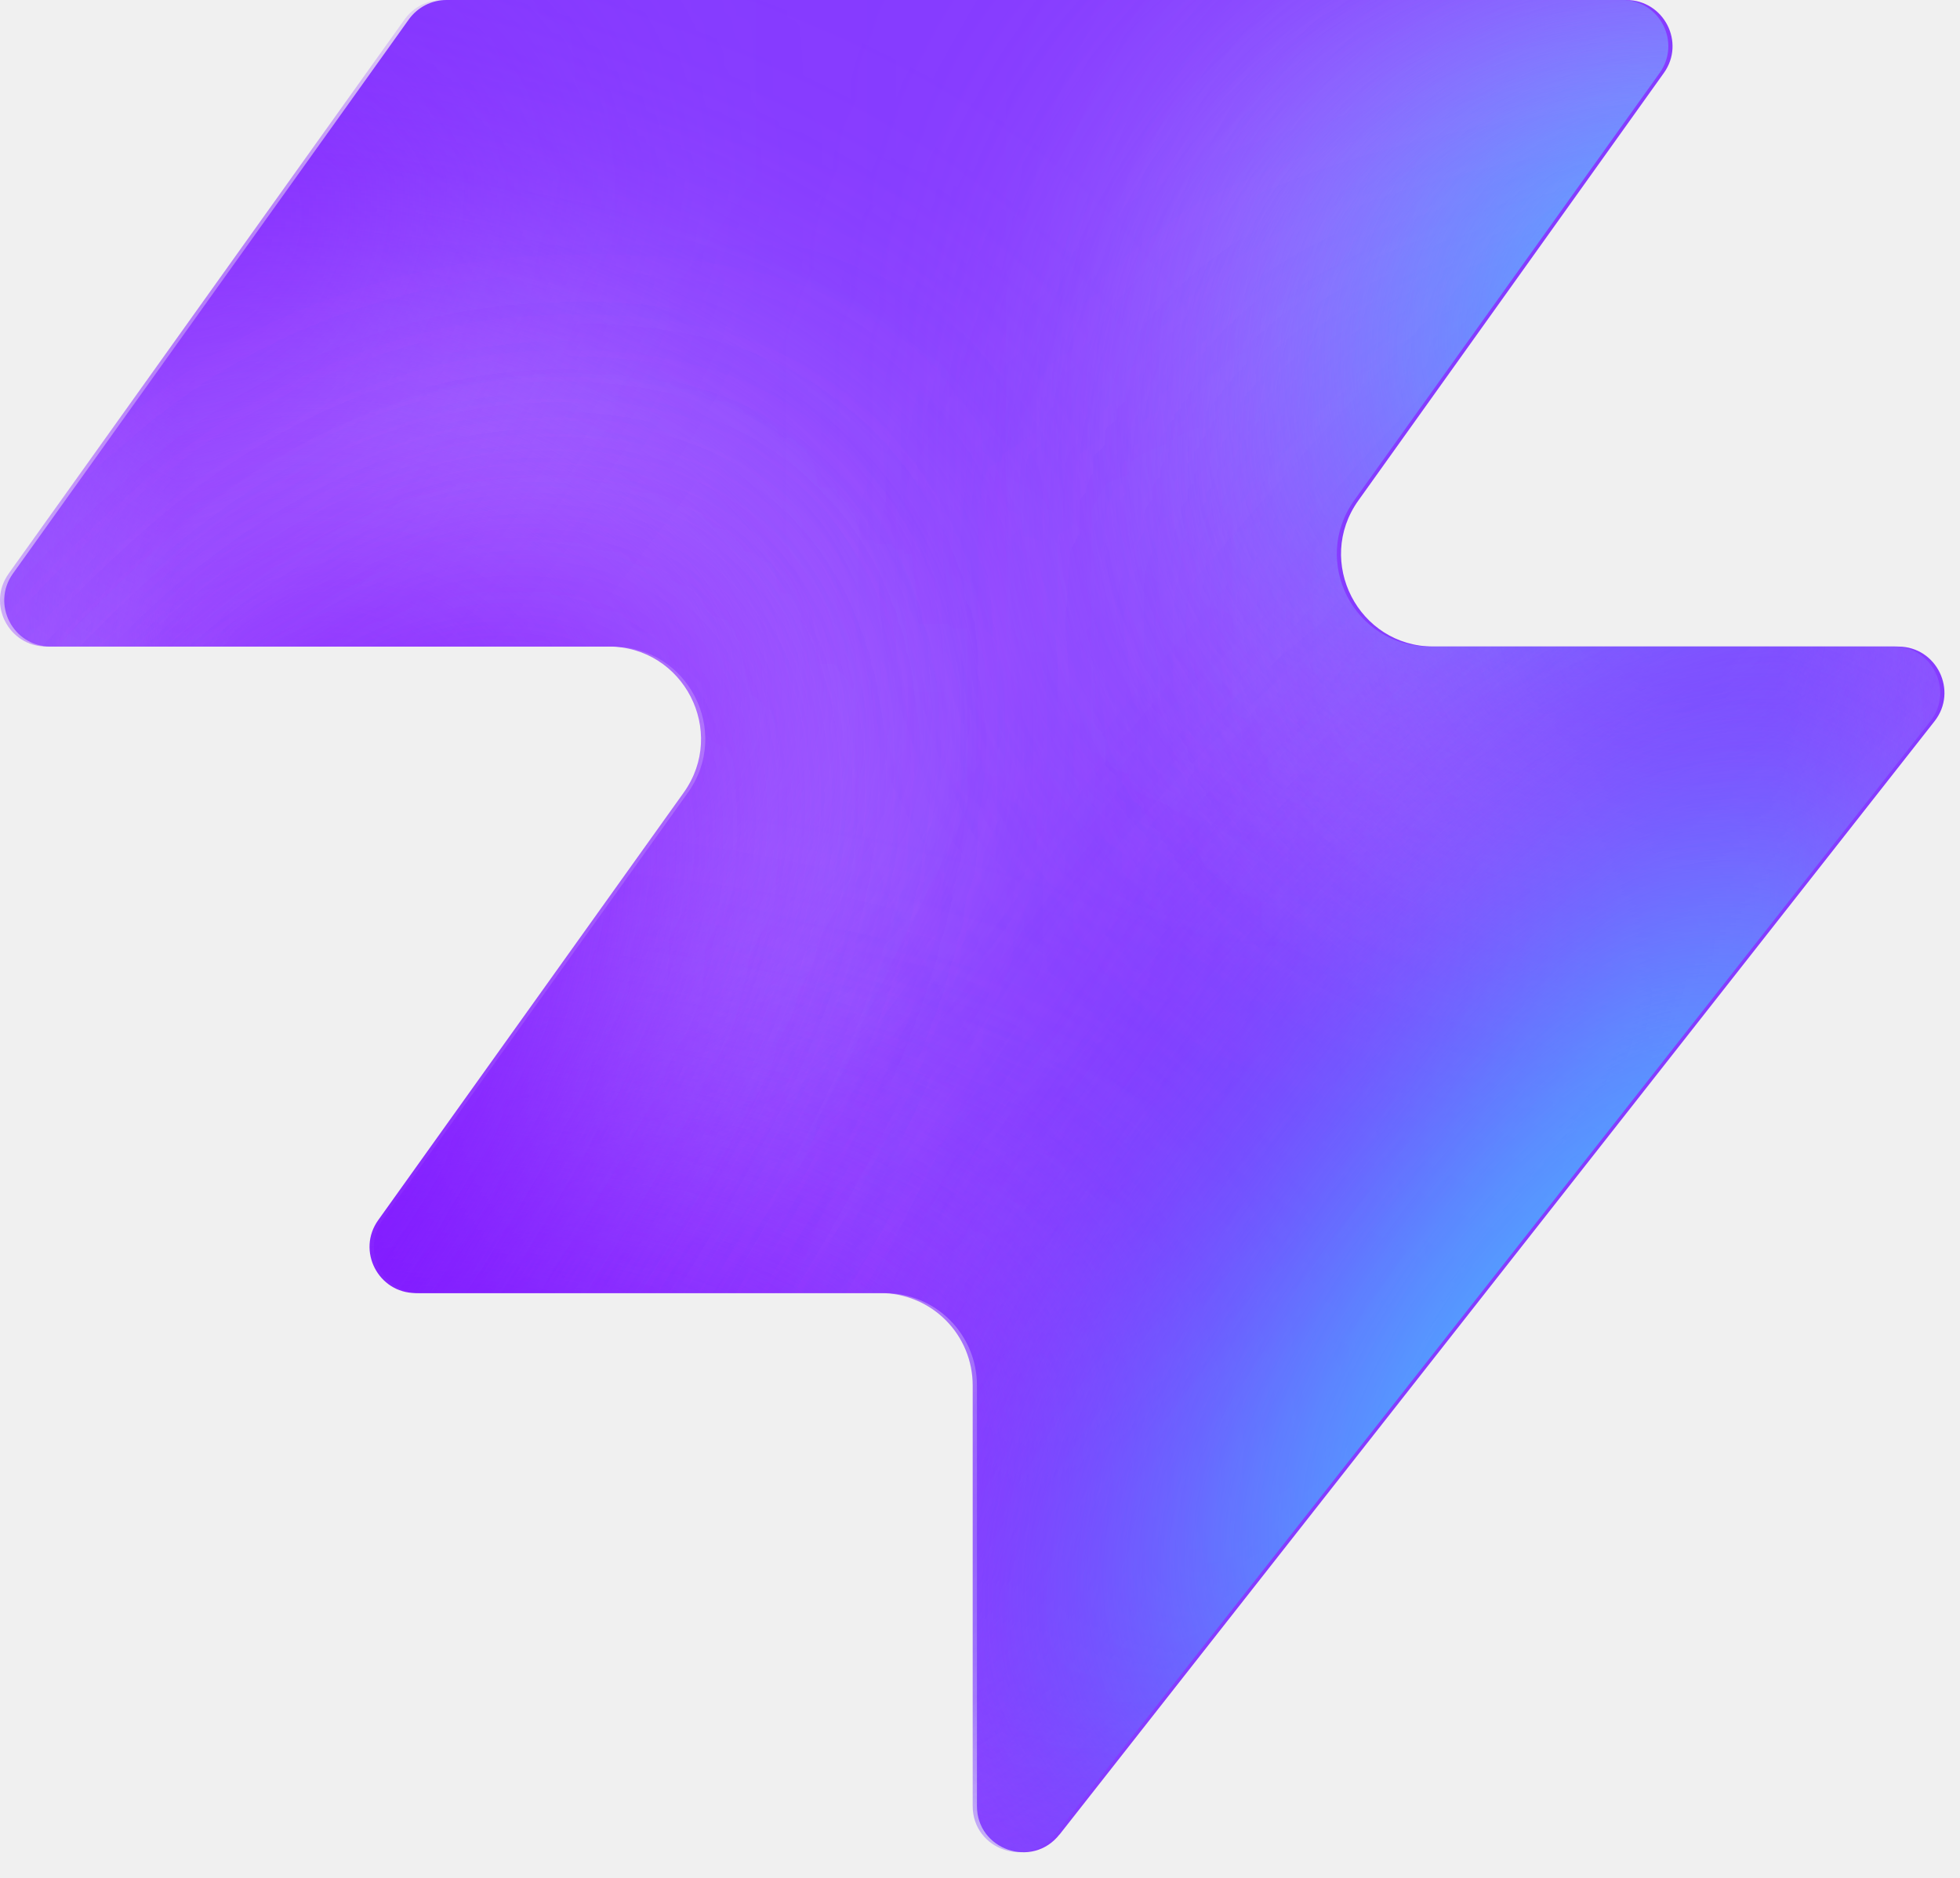
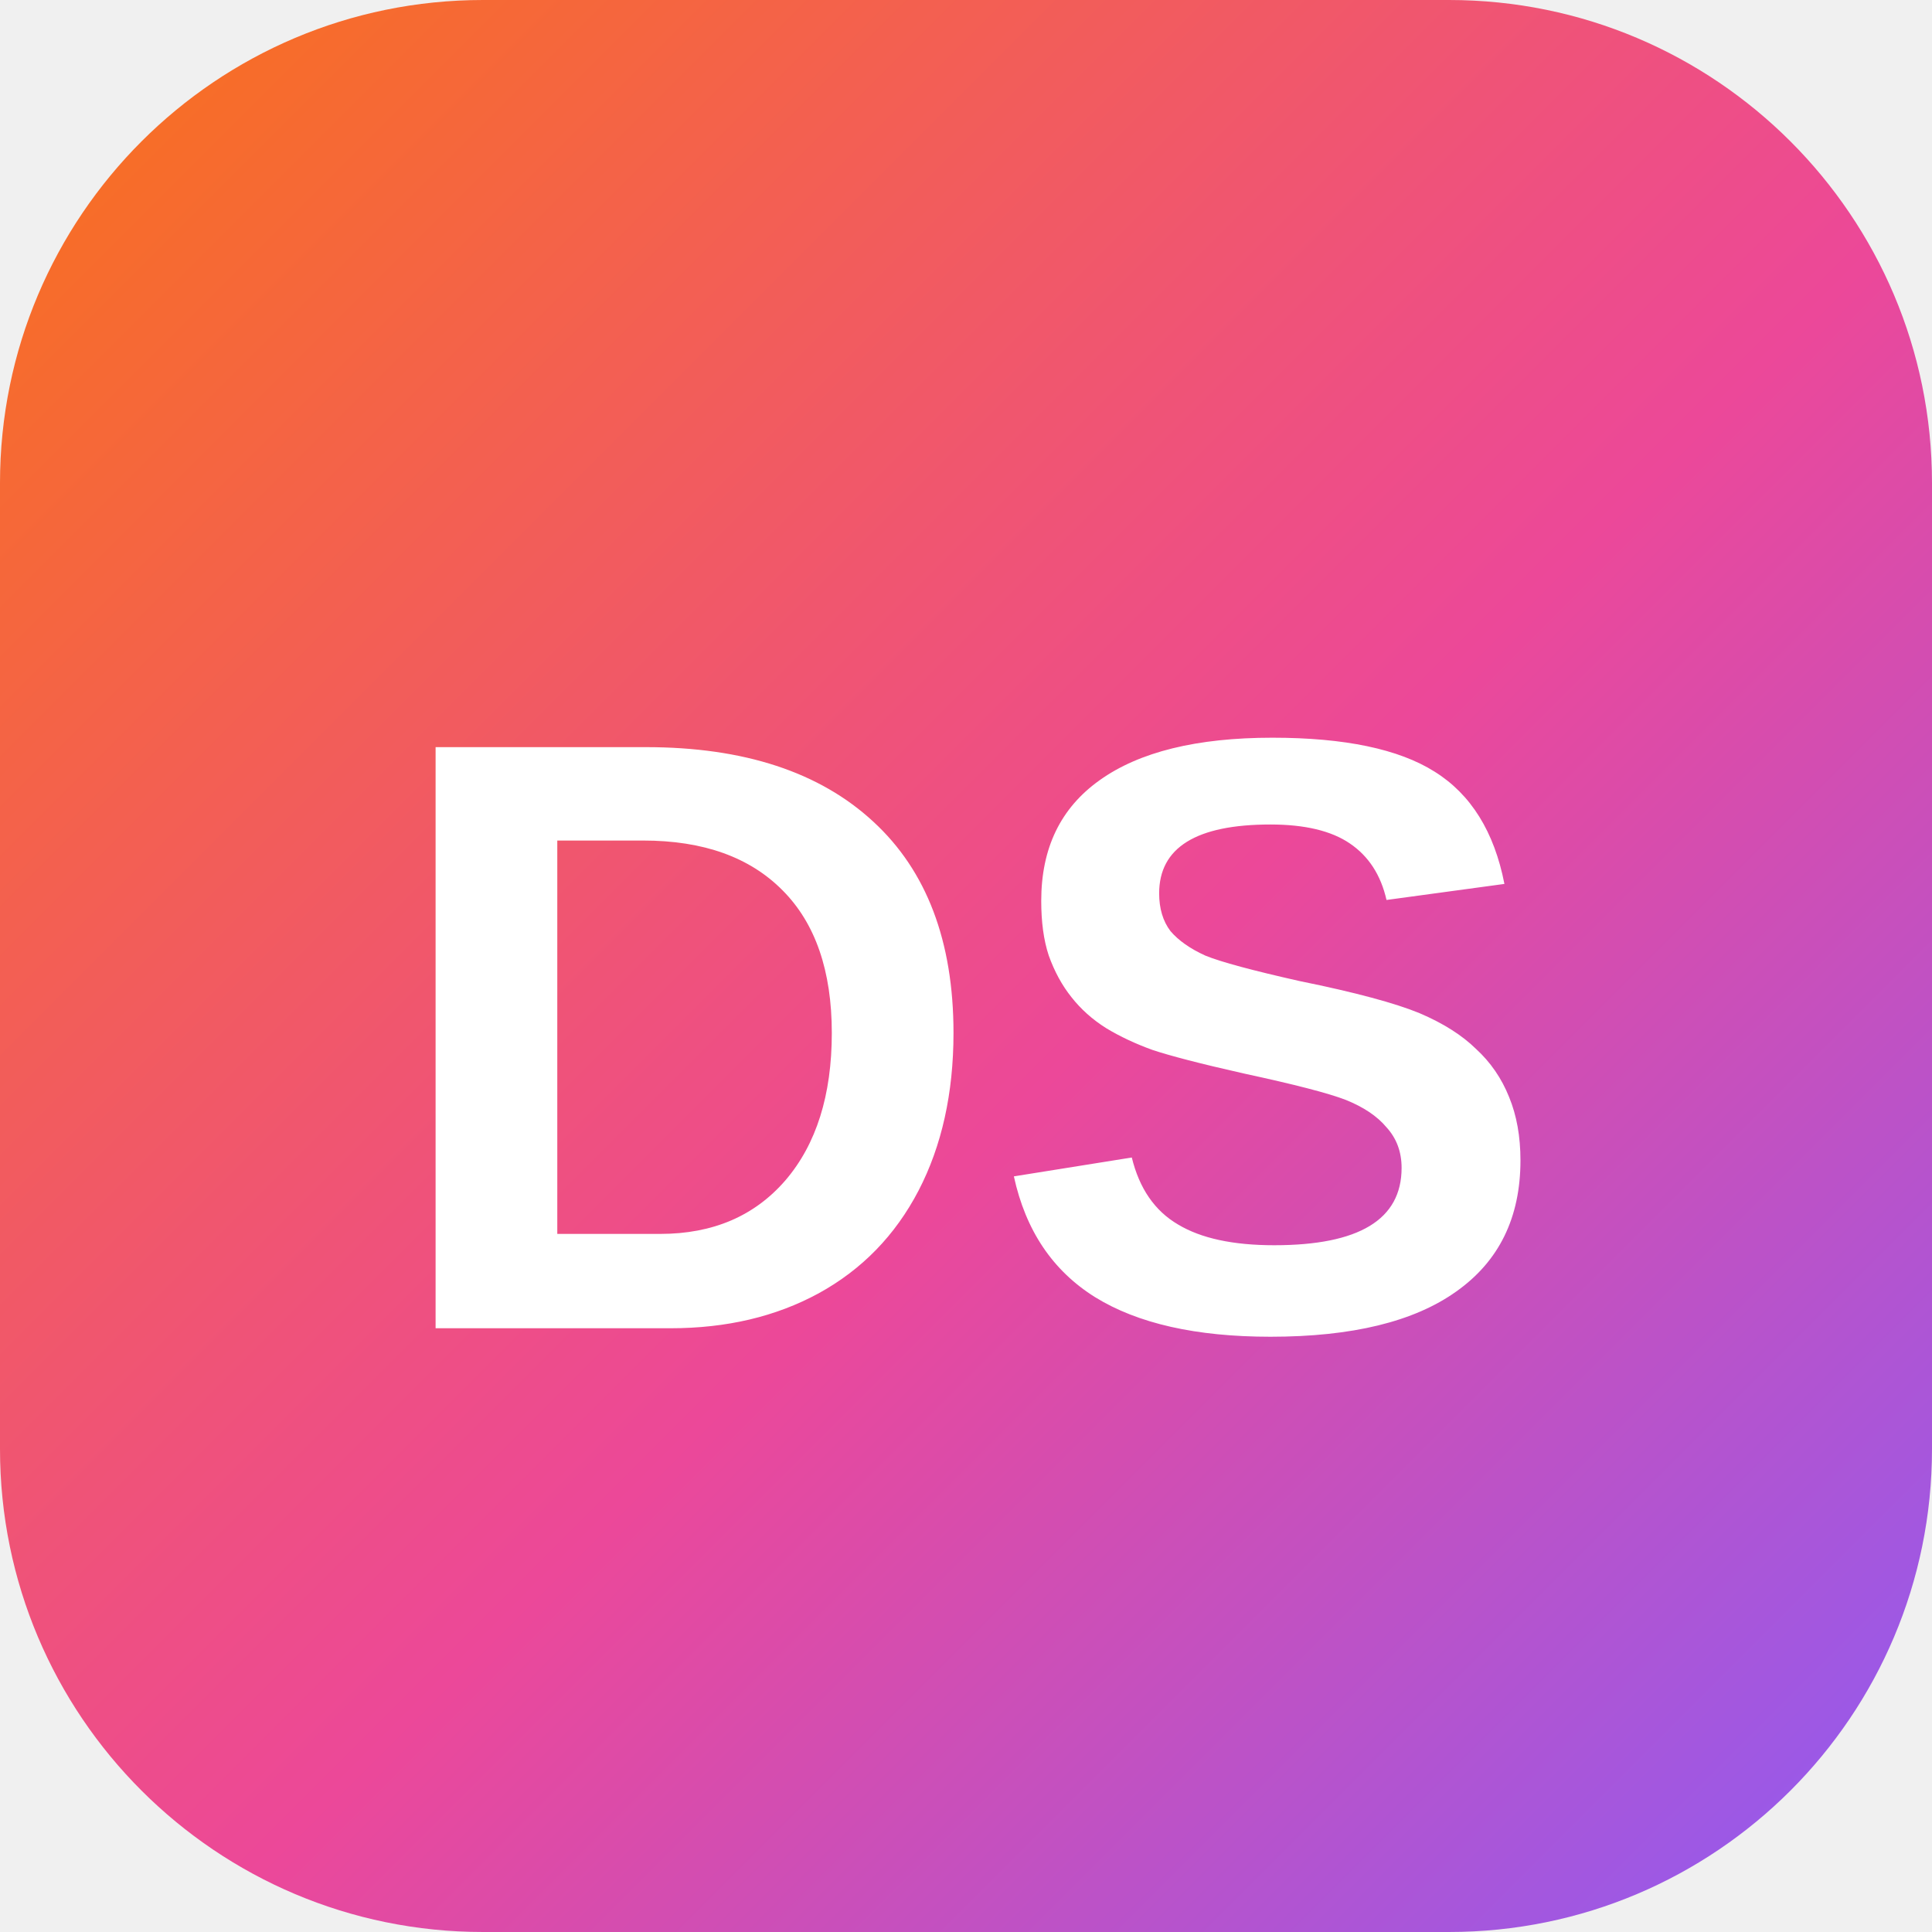
- <svg xmlns="http://www.w3.org/2000/svg" width="48" height="46" fill="none" viewBox="0 0 48 46">
-   <path fill="#863bff" d="M25.946 44.938c-.664.845-2.021.375-2.021-.698V33.937a2.26 2.26 0 0 0-2.262-2.262H10.287c-.92 0-1.456-1.04-.92-1.788l7.48-10.471c1.07-1.497 0-3.578-1.842-3.578H1.237c-.92 0-1.456-1.04-.92-1.788L10.013.474c.214-.297.556-.474.92-.474h28.894c.92 0 1.456 1.04.92 1.788l-7.48 10.471c-1.07 1.498 0 3.579 1.842 3.579h11.377c.943 0 1.473 1.088.89 1.83L25.947 44.94z" style="fill:#863bff;fill:color(display-p3 .525 .23 1);fill-opacity:1" />
-   <mask id="a" width="48" height="46" x="0" y="0" maskUnits="userSpaceOnUse" style="mask-type:alpha">
-     <path fill="#000" d="M25.842 44.938c-.664.844-2.021.375-2.021-.698V33.937a2.26 2.26 0 0 0-2.262-2.262H10.183c-.92 0-1.456-1.04-.92-1.788l7.48-10.471c1.07-1.498 0-3.579-1.842-3.579H1.133c-.92 0-1.456-1.04-.92-1.787L9.91.473c.214-.297.556-.474.92-.474h28.894c.92 0 1.456 1.04.92 1.788l-7.48 10.471c-1.07 1.498 0 3.578 1.842 3.578h11.377c.943 0 1.473 1.088.89 1.832L25.843 44.94z" style="fill:#000;fill-opacity:1" />
-   </mask>
-   <g mask="url(#a)">
-     <g filter="url(#b)">
-       <ellipse cx="5.508" cy="14.704" fill="#ede6ff" rx="5.508" ry="14.704" style="fill:#ede6ff;fill:color(display-p3 .927 .903 1);fill-opacity:1" transform="matrix(.00324 1 1 -.00324 -4.47 31.516)" />
-     </g>
-     <g filter="url(#c)">
-       <ellipse cx="10.399" cy="29.851" fill="#ede6ff" rx="10.399" ry="29.851" style="fill:#ede6ff;fill:color(display-p3 .927 .903 1);fill-opacity:1" transform="matrix(.00324 1 1 -.00324 -39.328 7.883)" />
-     </g>
-     <g filter="url(#d)">
-       <ellipse cx="5.508" cy="30.487" fill="#7e14ff" rx="5.508" ry="30.487" style="fill:#7e14ff;fill:color(display-p3 .492 .077 1);fill-opacity:1" transform="rotate(89.814 -25.913 -14.639)scale(1 -1)" />
-     </g>
-     <g filter="url(#e)">
-       <ellipse cx="5.508" cy="30.599" fill="#7e14ff" rx="5.508" ry="30.599" style="fill:#7e14ff;fill:color(display-p3 .492 .077 1);fill-opacity:1" transform="rotate(89.814 -32.644 -3.334)scale(1 -1)" />
-     </g>
-     <g filter="url(#f)">
-       <ellipse cx="5.508" cy="30.599" fill="#7e14ff" rx="5.508" ry="30.599" style="fill:#7e14ff;fill:color(display-p3 .492 .077 1);fill-opacity:1" transform="matrix(.00324 1 1 -.00324 -34.34 30.47)" />
-     </g>
-     <g filter="url(#g)">
-       <ellipse cx="14.072" cy="22.078" fill="#ede6ff" rx="14.072" ry="22.078" style="fill:#ede6ff;fill:color(display-p3 .927 .903 1);fill-opacity:1" transform="rotate(93.35 24.506 48.493)scale(-1 1)" />
-     </g>
-     <g filter="url(#h)">
-       <ellipse cx="3.47" cy="21.501" fill="#7e14ff" rx="3.47" ry="21.501" style="fill:#7e14ff;fill:color(display-p3 .492 .077 1);fill-opacity:1" transform="rotate(89.009 28.708 47.59)scale(-1 1)" />
-     </g>
-     <g filter="url(#i)">
-       <ellipse cx="3.47" cy="21.501" fill="#7e14ff" rx="3.47" ry="21.501" style="fill:#7e14ff;fill:color(display-p3 .492 .077 1);fill-opacity:1" transform="rotate(89.009 28.708 47.59)scale(-1 1)" />
-     </g>
-     <g filter="url(#j)">
-       <ellipse cx=".387" cy="8.972" fill="#7e14ff" rx="4.407" ry="29.108" style="fill:#7e14ff;fill:color(display-p3 .492 .077 1);fill-opacity:1" transform="rotate(39.51 .387 8.972)" />
-     </g>
-     <g filter="url(#k)">
-       <ellipse cx="47.523" cy="-6.092" fill="#7e14ff" rx="4.407" ry="29.108" style="fill:#7e14ff;fill:color(display-p3 .492 .077 1);fill-opacity:1" transform="rotate(37.892 47.523 -6.092)" />
-     </g>
-     <g filter="url(#l)">
-       <ellipse cx="41.412" cy="6.333" fill="#47bfff" rx="5.971" ry="9.665" style="fill:#47bfff;fill:color(display-p3 .28 .748 1);fill-opacity:1" transform="rotate(37.892 41.412 6.333)" />
-     </g>
-     <g filter="url(#m)">
-       <ellipse cx="-1.879" cy="38.332" fill="#7e14ff" rx="4.407" ry="29.108" style="fill:#7e14ff;fill:color(display-p3 .492 .077 1);fill-opacity:1" transform="rotate(37.892 -1.88 38.332)" />
-     </g>
-     <g filter="url(#n)">
-       <ellipse cx="-1.879" cy="38.332" fill="#7e14ff" rx="4.407" ry="29.108" style="fill:#7e14ff;fill:color(display-p3 .492 .077 1);fill-opacity:1" transform="rotate(37.892 -1.88 38.332)" />
-     </g>
-     <g filter="url(#o)">
-       <ellipse cx="35.651" cy="29.907" fill="#7e14ff" rx="4.407" ry="29.108" style="fill:#7e14ff;fill:color(display-p3 .492 .077 1);fill-opacity:1" transform="rotate(37.892 35.651 29.907)" />
-     </g>
-     <g filter="url(#p)">
-       <ellipse cx="38.418" cy="32.4" fill="#47bfff" rx="5.971" ry="15.297" style="fill:#47bfff;fill:color(display-p3 .28 .748 1);fill-opacity:1" transform="rotate(37.892 38.418 32.4)" />
-     </g>
-   </g>
+ <svg xmlns="http://www.w3.org/2000/svg" viewBox="0 0 32 32">
  <defs>
-     <filter id="b" width="60.045" height="41.654" x="-19.77" y="16.149" color-interpolation-filters="sRGB" filterUnits="userSpaceOnUse">
-       <feFlood flood-opacity="0" result="BackgroundImageFix" />
-       <feBlend in="SourceGraphic" in2="BackgroundImageFix" result="shape" />
-       <feGaussianBlur result="effect1_foregroundBlur_2002_17158" stdDeviation="7.659" />
-     </filter>
-     <filter id="c" width="90.34" height="51.437" x="-54.613" y="-7.533" color-interpolation-filters="sRGB" filterUnits="userSpaceOnUse">
-       <feFlood flood-opacity="0" result="BackgroundImageFix" />
-       <feBlend in="SourceGraphic" in2="BackgroundImageFix" result="shape" />
-       <feGaussianBlur result="effect1_foregroundBlur_2002_17158" stdDeviation="7.659" />
-     </filter>
-     <filter id="d" width="79.355" height="29.4" x="-49.64" y="2.03" color-interpolation-filters="sRGB" filterUnits="userSpaceOnUse">
-       <feFlood flood-opacity="0" result="BackgroundImageFix" />
-       <feBlend in="SourceGraphic" in2="BackgroundImageFix" result="shape" />
-       <feGaussianBlur result="effect1_foregroundBlur_2002_17158" stdDeviation="4.596" />
-     </filter>
-     <filter id="e" width="79.579" height="29.4" x="-45.045" y="20.029" color-interpolation-filters="sRGB" filterUnits="userSpaceOnUse">
-       <feFlood flood-opacity="0" result="BackgroundImageFix" />
-       <feBlend in="SourceGraphic" in2="BackgroundImageFix" result="shape" />
-       <feGaussianBlur result="effect1_foregroundBlur_2002_17158" stdDeviation="4.596" />
-     </filter>
-     <filter id="f" width="79.579" height="29.4" x="-43.513" y="21.178" color-interpolation-filters="sRGB" filterUnits="userSpaceOnUse">
-       <feFlood flood-opacity="0" result="BackgroundImageFix" />
-       <feBlend in="SourceGraphic" in2="BackgroundImageFix" result="shape" />
-       <feGaussianBlur result="effect1_foregroundBlur_2002_17158" stdDeviation="4.596" />
-     </filter>
-     <filter id="g" width="74.749" height="58.852" x="15.756" y="-17.901" color-interpolation-filters="sRGB" filterUnits="userSpaceOnUse">
-       <feFlood flood-opacity="0" result="BackgroundImageFix" />
-       <feBlend in="SourceGraphic" in2="BackgroundImageFix" result="shape" />
-       <feGaussianBlur result="effect1_foregroundBlur_2002_17158" stdDeviation="7.659" />
-     </filter>
-     <filter id="h" width="61.377" height="25.362" x="23.548" y="2.284" color-interpolation-filters="sRGB" filterUnits="userSpaceOnUse">
-       <feFlood flood-opacity="0" result="BackgroundImageFix" />
-       <feBlend in="SourceGraphic" in2="BackgroundImageFix" result="shape" />
-       <feGaussianBlur result="effect1_foregroundBlur_2002_17158" stdDeviation="4.596" />
-     </filter>
-     <filter id="i" width="61.377" height="25.362" x="23.548" y="2.284" color-interpolation-filters="sRGB" filterUnits="userSpaceOnUse">
-       <feFlood flood-opacity="0" result="BackgroundImageFix" />
-       <feBlend in="SourceGraphic" in2="BackgroundImageFix" result="shape" />
-       <feGaussianBlur result="effect1_foregroundBlur_2002_17158" stdDeviation="4.596" />
-     </filter>
-     <filter id="j" width="56.045" height="63.649" x="-27.636" y="-22.853" color-interpolation-filters="sRGB" filterUnits="userSpaceOnUse">
-       <feFlood flood-opacity="0" result="BackgroundImageFix" />
-       <feBlend in="SourceGraphic" in2="BackgroundImageFix" result="shape" />
-       <feGaussianBlur result="effect1_foregroundBlur_2002_17158" stdDeviation="4.596" />
-     </filter>
-     <filter id="k" width="54.814" height="64.646" x="20.116" y="-38.415" color-interpolation-filters="sRGB" filterUnits="userSpaceOnUse">
-       <feFlood flood-opacity="0" result="BackgroundImageFix" />
-       <feBlend in="SourceGraphic" in2="BackgroundImageFix" result="shape" />
-       <feGaussianBlur result="effect1_foregroundBlur_2002_17158" stdDeviation="4.596" />
-     </filter>
-     <filter id="l" width="33.541" height="35.313" x="24.641" y="-11.323" color-interpolation-filters="sRGB" filterUnits="userSpaceOnUse">
-       <feFlood flood-opacity="0" result="BackgroundImageFix" />
-       <feBlend in="SourceGraphic" in2="BackgroundImageFix" result="shape" />
-       <feGaussianBlur result="effect1_foregroundBlur_2002_17158" stdDeviation="4.596" />
-     </filter>
-     <filter id="m" width="54.814" height="64.646" x="-29.286" y="6.009" color-interpolation-filters="sRGB" filterUnits="userSpaceOnUse">
-       <feFlood flood-opacity="0" result="BackgroundImageFix" />
-       <feBlend in="SourceGraphic" in2="BackgroundImageFix" result="shape" />
-       <feGaussianBlur result="effect1_foregroundBlur_2002_17158" stdDeviation="4.596" />
-     </filter>
-     <filter id="n" width="54.814" height="64.646" x="-29.286" y="6.009" color-interpolation-filters="sRGB" filterUnits="userSpaceOnUse">
-       <feFlood flood-opacity="0" result="BackgroundImageFix" />
-       <feBlend in="SourceGraphic" in2="BackgroundImageFix" result="shape" />
-       <feGaussianBlur result="effect1_foregroundBlur_2002_17158" stdDeviation="4.596" />
-     </filter>
-     <filter id="o" width="54.814" height="64.646" x="8.244" y="-2.416" color-interpolation-filters="sRGB" filterUnits="userSpaceOnUse">
-       <feFlood flood-opacity="0" result="BackgroundImageFix" />
-       <feBlend in="SourceGraphic" in2="BackgroundImageFix" result="shape" />
-       <feGaussianBlur result="effect1_foregroundBlur_2002_17158" stdDeviation="4.596" />
-     </filter>
-     <filter id="p" width="39.409" height="43.623" x="18.713" y="10.588" color-interpolation-filters="sRGB" filterUnits="userSpaceOnUse">
-       <feFlood flood-opacity="0" result="BackgroundImageFix" />
-       <feBlend in="SourceGraphic" in2="BackgroundImageFix" result="shape" />
-       <feGaussianBlur result="effect1_foregroundBlur_2002_17158" stdDeviation="4.596" />
-     </filter>
+     <linearGradient id="g" x1="0" y1="0" x2="1" y2="1">
+       <stop offset="0%" stop-color="#f97316" />
+       <stop offset="55%" stop-color="#ec4899" />
+       <stop offset="100%" stop-color="#8b5cf6" />
+     </linearGradient>
  </defs>
+   <rect width="32" height="32" rx="8" fill="url(#g)" />
+   <text x="16" y="22" font-family="Arial, sans-serif" font-weight="700" font-size="14" fill="#fff" text-anchor="middle">DS</text>
</svg>
